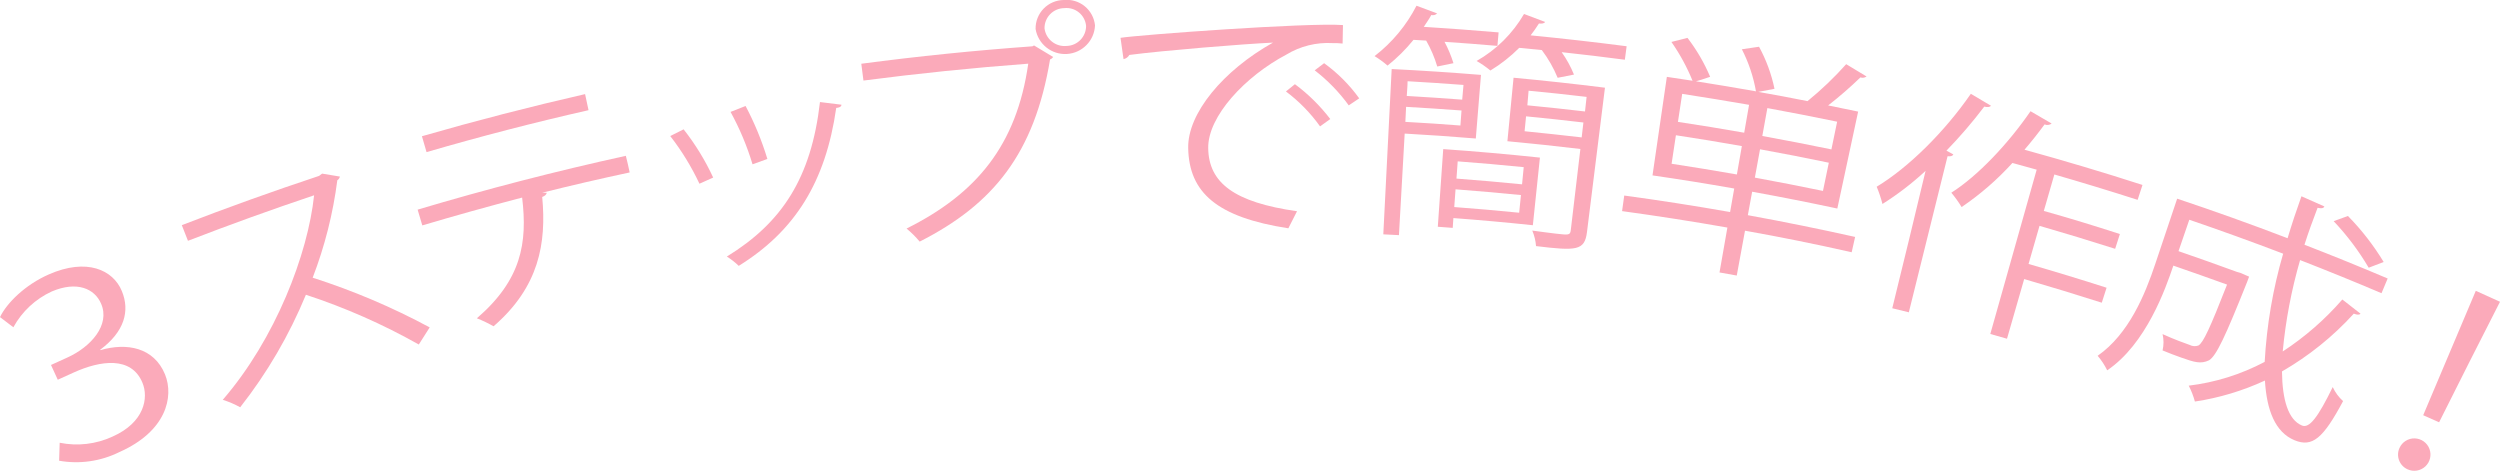
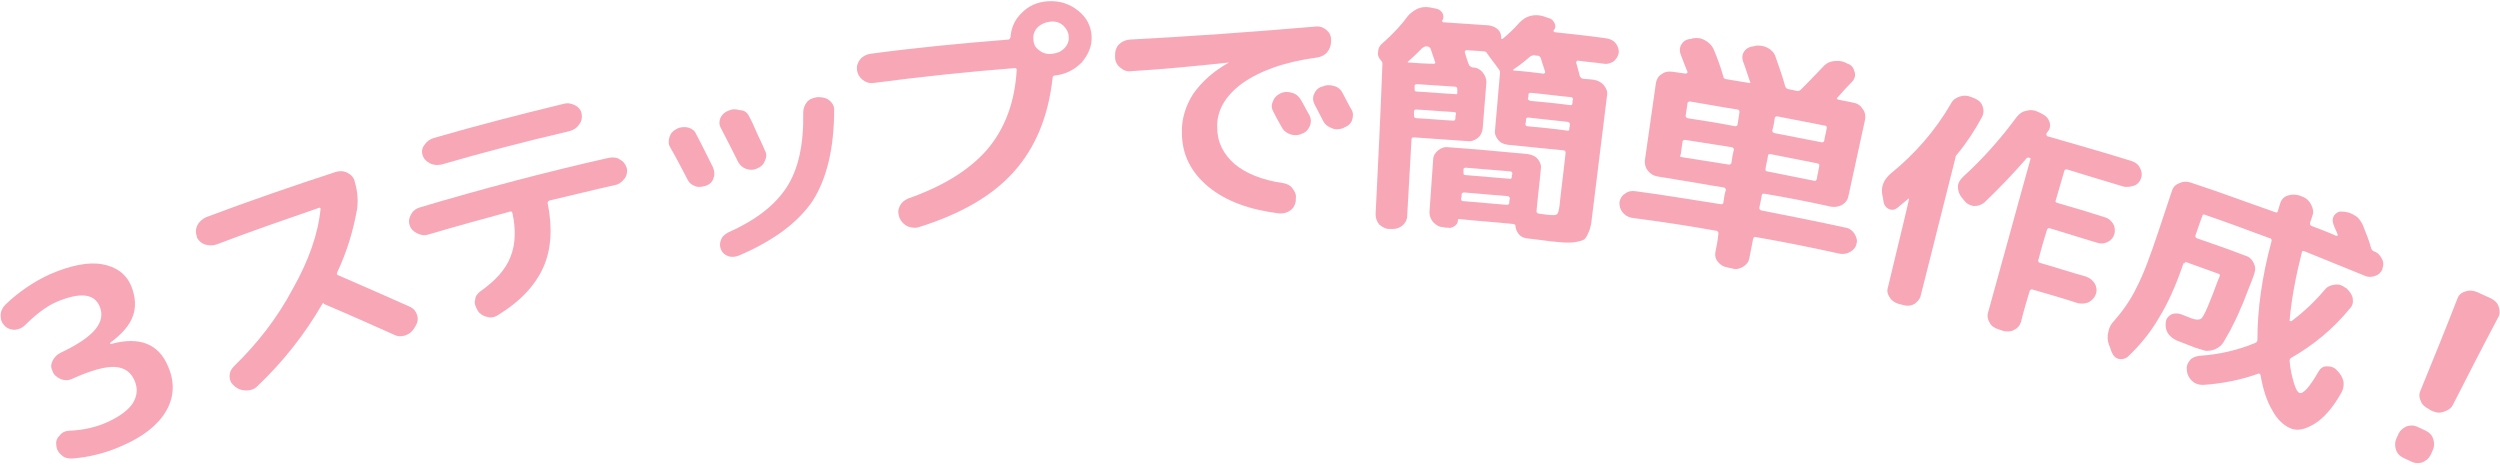
- <svg xmlns="http://www.w3.org/2000/svg" viewBox="0 0 405.93 76.44">
-   <defs>
-     <style>.cls-1{fill:#fbaaba;}</style>
-   </defs>
-   <g id="レイヤー_2" data-name="レイヤー 2">
-     <g id="レイヤー_1-2" data-name="レイヤー 1">
-       <path class="cls-1" d="M0,51.49c1.13-2.34,4.12-5.26,7.92-6.93,6.16-2.72,10.44-.74,11.86,2.69,1.35,3.25.42,6.61-3.5,9.53l0,.08c4.32-1.27,8.71-.44,10.51,3.92,1.5,3.68.17,9.27-7.4,12.62a15.82,15.82,0,0,1-9.79,1.41l.09-2.92a13.87,13.87,0,0,0,8.58-1c5.19-2.3,5.88-6.3,4.86-8.74C21.33,57.79,16.3,58.53,12,60.47L9.38,61.66c-.37-.8-.74-1.6-1.1-2.4l2.64-1.2c3.82-1.72,7-5.28,5.5-8.74-1.05-2.46-3.92-3.73-8-2a13.57,13.57,0,0,0-6.25,5.82Z" />
-       <path class="cls-1" d="M55.19,28.67a.94.94,0,0,1-.42.6,68.29,68.29,0,0,1-4,15.82,112.28,112.28,0,0,1,19,8.07L68,55.94a102,102,0,0,0-18.33-8.08A77.18,77.18,0,0,1,39,66.13a15.06,15.06,0,0,0-2.83-1.21C44.75,55,50,41.23,51,31.71Q40.72,35.16,30.52,39.1l-1-2.54q11.07-4.28,22.29-8l.49-.37C53.28,28.36,54.23,28.52,55.19,28.67Z" />
-       <path class="cls-1" d="M102.24,28Q95.12,29.52,88,31.3h.76c0,.26-.27.52-.72.68.7,7.51-.5,14.6-7.9,21a21.41,21.41,0,0,0-2.71-1.3c7.23-6.23,8.24-12.21,7.35-19.6q-8.13,2.12-16.21,4.52l-.76-2.56q16.77-5,33.81-8.74C101.85,26.21,102.05,27.08,102.24,28ZM95.56,17.89q-13.23,3-26.3,6.81l-.75-2.58Q81.66,18.33,95,15.28Z" />
-       <path class="cls-1" d="M111,21a39.43,39.43,0,0,1,4.8,7.83l-2.23,1a41,41,0,0,0-4.74-7.74Zm25.63-4c0,.36-.46.5-.85.52-1.72,12.05-6.72,20-15.83,25.65a11.14,11.14,0,0,0-1.93-1.51c9-5.53,13.71-12.82,15.12-25.09Zm-15.57.21a48.36,48.36,0,0,1,3.54,8.6l-2.41.87a44,44,0,0,0-3.57-8.51Z" />
-       <path class="cls-1" d="M139.85,10.35q13.86-1.83,27.79-2.83l.26-.14L171,9.25a1,1,0,0,1-.5.4c-2.54,15.26-9.2,23.51-21.17,29.58a16.41,16.41,0,0,0-2.13-2.12c11.43-5.7,17.87-13.58,19.76-26.77q-13.41,1-26.76,2.74ZM172.73,0a4.61,4.61,0,0,1,5.07,4.12,4.86,4.86,0,0,1-9.65.59A4.62,4.62,0,0,1,172.73,0Zm3.62,4.2a3.2,3.2,0,0,0-3.54-2.88,3.24,3.24,0,0,0-3.21,3.29,3.28,3.28,0,0,0,3.58,2.85A3.24,3.24,0,0,0,176.35,4.21Z" />
-       <path class="cls-1" d="M181.94,6.14c3.25-.5,30.35-2.49,36.12-2.07l-.06,3C217.43,7,216.91,7,216.38,7a13,13,0,0,0-7.52,1.87c-6.63,3.5-12.77,10-12.68,15.19.08,5.62,4.21,8.79,14.42,10.24l-1.41,2.77c-11.61-1.79-16.11-5.81-16.26-13-.14-5.63,5.68-12.63,13.77-17.15-4.83.22-17.73,1.27-23.33,2a1.36,1.36,0,0,1-.94.68C182.27,8.48,182.1,7.31,181.94,6.14Zm28.32,7.53A28.92,28.92,0,0,1,216,19.33c-.56.39-1.11.79-1.66,1.19a25.84,25.84,0,0,0-5.54-5.67ZM215,10.26a25.26,25.26,0,0,1,5.7,5.71L219,17.11a27.79,27.79,0,0,0-5.53-5.69Z" />
-       <path class="cls-1" d="M233.37,10.8a19.77,19.77,0,0,0-1.8-4.21l-2.06-.12a27.17,27.17,0,0,1-4.21,4.18,16.37,16.37,0,0,0-2.11-1.54A24.39,24.39,0,0,0,230,.93l3.35,1.25a1,1,0,0,1-.95.26c-.35.66-.79,1.27-1.22,1.92q6.08.38,12.15.9l-.19,2.19q-4.29-.37-8.59-.66A20,20,0,0,1,236,10.26C235.14,10.44,234.25,10.61,233.37,10.8Zm6.26,11.69q-5.77-.48-11.55-.8l-.93,16.49-2.54-.13q.69-13.42,1.36-26.84,7.26.36,14.5.95Zm-2-8.7q-4.53-.34-9.08-.6c0,.8-.09,1.59-.13,2.39q4.51.26,9,.6Zm-9.45,6c3,.16,6,.36,8.95.59l.18-2.44c-3-.22-6-.42-9-.59C228.28,18.19,228.23,19,228.19,19.82Zm20.7,16.78q-6.44-.68-12.89-1.16L235.88,37l-2.42-.18q.43-6.3.88-12.61,7.86.55,15.7,1.38Q249.47,31.1,248.89,36.6Zm-1.47-9.43c-3.57-.36-7.15-.67-10.72-.94L236.49,29q5.32.4,10.65.93Zm-11.28,6.48c3.51.26,7,.57,10.54.92.1-1,.19-1.91.29-2.87q-5.31-.52-10.62-.93ZM250.88,3.56c-.11.23-.48.31-1,.26a23.15,23.15,0,0,1-1.35,1.92q7.8.76,15.59,1.77c-.1.73-.19,1.46-.29,2.19-3.41-.45-6.84-.86-10.26-1.23a18,18,0,0,1,2,3.64l-2.65.52a20.51,20.51,0,0,0-2.57-4.5l-3.67-.36a24.8,24.8,0,0,1-4.68,3.68,16.31,16.31,0,0,0-2.24-1.55,20.78,20.78,0,0,0,7.7-7.63Zm9.72,10.68Q259.15,26,257.68,37.69c-.38,3-1.67,3.07-8.27,2.27a8.13,8.13,0,0,0-.61-2.52c1.44.19,2.79.38,3.77.49,2.13.24,2.38.28,2.48-.56l1.56-13.18c-3.94-.47-7.9-.89-11.85-1.26q.48-5.14,1-10.31Q253.17,13.31,260.6,14.24Zm-3,1.49q-4.69-.56-9.4-1L248,17.1q4.68.45,9.36,1C257.43,17.32,257.52,16.52,257.62,15.73Zm-10.05,5.58c3.09.31,6.18.64,9.27,1,.09-.81.19-1.62.28-2.42q-4.65-.55-9.31-1Z" />
-       <path class="cls-1" d="M301.22,38.47c-.19.83-.37,1.66-.56,2.49Q292,39,283.34,37.46L282,44.74l-2.8-.5c.43-2.43.85-4.86,1.28-7.29q-8.52-1.5-17.1-2.67c.12-.84.23-1.69.35-2.53q8.61,1.17,17.19,2.68c.23-1.27.45-2.55.67-3.82q-6.62-1.17-13.27-2.13,1.17-8,2.33-16l4.17.63a32.25,32.25,0,0,0-3.43-6.3L274,6.15a28.58,28.58,0,0,1,3.68,6.32c-1.13.39-1.74.58-2.3.73q4.88.77,9.74,1.63A24.1,24.1,0,0,0,282.83,8l2.79-.41a24.86,24.86,0,0,1,2.51,6.83l-2.64.5q4,.7,8,1.5a54.54,54.54,0,0,0,6.28-6c1.11.66,2.21,1.33,3.31,2a1.12,1.12,0,0,1-1,.15,65.69,65.69,0,0,1-5.24,4.55l4.87,1Q300,26,298.33,33.86q-6.9-1.47-13.83-2.73c-.23,1.27-.47,2.54-.7,3.81Q292.53,36.53,301.22,38.47ZM273.14,15.24l-.69,4.55q5.39.81,10.76,1.76c.26-1.51.53-3,.79-4.53Q278.58,16.08,273.14,15.24Zm-1.72,11.35q5.31.81,10.6,1.74l.81-4.61q-5.35-.95-10.71-1.76C271.89,23.51,271.65,25.05,271.42,26.59Zm25.95-2.33.93-4.5q-5.66-1.17-11.33-2.21c-.27,1.51-.55,3-.82,4.53Q291.76,23.1,297.37,24.26ZM296,31c.32-1.53.63-3.06.95-4.58q-5.58-1.17-11.17-2.18l-.84,4.6C288.61,29.52,292.29,30.23,296,31Z" />
-       <path class="cls-1" d="M312.66,27.74a47.57,47.57,0,0,1-7,5.38,20,20,0,0,0-.94-2.8c5.14-3.1,11-8.88,15.29-15.09l3.28,1.95c-.25.23-.58.26-1.1.13a77,77,0,0,1-6.14,7.15l1.12.61c-.12.26-.41.35-.94.3Q313.1,38,309.94,50.71l-2.69-.66Q310,38.91,312.66,27.74Zm34.43,4.71q-6.73-2.16-13.52-4.12l-1.71,5.92Q338.06,36,344.21,38c-.26.8-.51,1.6-.77,2.4q-6.12-1.95-12.28-3.73c-.59,2.06-1.19,4.12-1.78,6.19q6.36,1.83,12.67,3.86l-.78,2.43q-6.28-2-12.6-3.84L325.88,55l-2.71-.77,7.53-26.68-3.94-1.09a46,46,0,0,1-8.25,7.16,18.89,18.89,0,0,0-1.67-2.33c4.28-2.71,9.22-7.93,12.86-13.23l3.43,2a1.15,1.15,0,0,1-1.15.14c-1,1.37-2.11,2.77-3.26,4.11q9.63,2.65,19.16,5.72Z" />
-       <path class="cls-1" d="M373.47,42.23a80.15,80.15,0,0,0-2.82,14.84,46.52,46.52,0,0,0,9.68-8.44l2.95,2.3c-.19.23-.56.2-1.09,0a48.34,48.34,0,0,1-11.66,9.38c.05,4.58,1,7.85,3.24,8.78,1.2.5,2.59-1.3,5-6.24a7,7,0,0,0,1.68,2.28c-3.25,6.09-5,7.54-7.89,6.35-3.12-1.29-4.51-4.85-4.8-9.69a41.91,41.91,0,0,1-11.37,3.41,13.47,13.47,0,0,0-1-2.58,35.39,35.39,0,0,0,12.33-3.86,78.28,78.28,0,0,1,3-17.57q-7.57-2.89-15.24-5.51-.87,2.55-1.75,5.1,4.76,1.64,9.46,3.36l.59.17,1.41.61c-.11.28-.22.57-.32.86-3.54,8.88-5,12-6.18,12.72-1.36.65-2.4.31-4.55-.45-.91-.33-1.94-.7-3-1.15a5.79,5.79,0,0,0,0-2.65c1.9.87,3.73,1.52,4.41,1.76a1.73,1.73,0,0,0,1.41.09c.79-.44,1.92-2.92,4.65-9.89q-4.35-1.57-8.72-3.08c-1.27,3.76-4.41,12.72-10.74,17a11.17,11.17,0,0,0-1.55-2.36c5.05-3.52,7.69-9.92,9.35-14.9q1.78-5.29,3.56-10.61,9,3,17.93,6.42c.68-2.27,1.44-4.55,2.25-6.81l3.72,1.65c-.11.3-.48.37-1.1.22-.76,2-1.5,4-2.13,6q6.8,2.63,13.51,5.48l-1,2.39Q380.11,44.81,373.47,42.23Zm7.77-7.16a40.83,40.83,0,0,1,5.8,7.47l-2.43.93a42.26,42.26,0,0,0-5.69-7.56Z" />
-       <path class="cls-1" d="M389.61,72.74a2.63,2.63,0,1,1,1.3,3.46A2.61,2.61,0,0,1,389.61,72.74Zm3.85-5.32q4.28-10.1,8.54-20.2L405.93,49q-5,9.78-9.89,19.57Z" />
-     </g>
+ <svg xmlns="http://www.w3.org/2000/svg" version="1.1" id="レイヤー_1" x="0px" y="0px" viewBox="0 0 404 75" style="enable-background:new 0 0 404 75;" xml:space="preserve">
+   <style type="text/css">
+ 	.st0{fill:#F8A7B7;}
+ </style>
+   <g>
+     <path class="st0" d="M27.2,59.3c1.1,2.6,0.9,5-0.4,7.2c-1.3,2.2-3.7,4.1-7.2,5.6c-2.5,1.1-5.2,1.8-8,2c-0.7,0-1.2-0.1-1.7-0.6   c-0.5-0.4-0.8-1-0.8-1.6c0,0,0,0,0,0c-0.1-0.6,0.1-1.1,0.6-1.6c0.4-0.5,1-0.7,1.6-0.7c2.3-0.1,4.4-0.6,6.3-1.5   c1.9-0.9,3.2-1.9,3.9-3c0.7-1.2,0.8-2.4,0.2-3.7c-0.6-1.3-1.6-2-3.1-2.1c-1.5-0.1-3.8,0.5-6.9,1.9c-0.6,0.3-1.2,0.3-1.8,0.1   C9.2,61,8.7,60.6,8.5,60c-0.3-0.6-0.3-1.1,0-1.7c0.3-0.6,0.7-1,1.3-1.3c5.3-2.5,7.4-4.9,6.3-7.5c-0.9-2.1-3.2-2.3-7-0.7   c-1.6,0.7-3.3,2-5,3.7c-0.5,0.5-1,0.7-1.7,0.8c-0.6,0-1.2-0.2-1.6-0.6c-0.5-0.5-0.7-1-0.7-1.7c0-0.7,0.3-1.3,0.8-1.8   c2.2-2.1,4.6-3.7,7.2-4.9c3.3-1.4,6.1-2,8.4-1.6c2.3,0.4,3.9,1.6,4.7,3.5c0.7,1.7,0.8,3.4,0.3,4.8c-0.5,1.5-1.7,2.9-3.7,4.4   c0,0,0,0,0,0.1c0,0,0,0.1,0.1,0.1C22.6,54.3,25.7,55.6,27.2,59.3z" />
+     <path class="st0" d="M52.1,49.1c-2.9,5-6.4,9.4-10.5,13.3c-0.5,0.5-1.1,0.7-1.8,0.7c-0.7,0-1.3-0.2-1.8-0.6   c-0.1-0.1-0.1-0.1-0.2-0.2c-0.5-0.4-0.7-0.9-0.7-1.5c0-0.6,0.2-1.1,0.7-1.6c3.8-3.7,7-7.8,9.5-12.5c2.6-4.6,4.1-8.9,4.5-12.9   c0-0.2-0.1-0.3-0.3-0.2c-5.5,1.9-11,3.8-16.5,5.9c-0.6,0.2-1.3,0.2-1.9,0c-0.6-0.2-1.1-0.7-1.3-1.2c0,0,0-0.1,0-0.1   c-0.2-0.6-0.2-1.2,0.1-1.8c0.3-0.6,0.8-1,1.4-1.3c6.9-2.6,13.9-5,20.9-7.3c0.6-0.2,1.3-0.2,1.9,0.1c0.6,0.3,1,0.7,1.2,1.3   c0,0,0,0.1,0,0.1c0.5,1.6,0.6,3.1,0.4,4.5c-0.6,3.4-1.6,6.8-3.2,10.2c-0.1,0.2-0.1,0.4,0.2,0.5c3.9,1.7,7.8,3.4,11.6,5.1   c0.6,0.3,0.9,0.7,1.1,1.3c0.2,0.6,0.1,1.2-0.2,1.7c-0.1,0.2-0.2,0.3-0.3,0.5c-0.3,0.5-0.8,0.9-1.4,1.1c-0.6,0.2-1.2,0.2-1.8-0.1   c-3.8-1.7-7.6-3.4-11.4-5C52.4,48.9,52.2,48.9,52.1,49.1z" />
+     <path class="st0" d="M77.6,47.1c2.4-1.7,4.1-3.5,4.9-5.6c0.8-2,0.9-4.4,0.3-7.1c-0.1-0.2-0.2-0.3-0.4-0.2   c-4.4,1.2-8.8,2.4-13.2,3.7c-0.6,0.2-1.2,0.1-1.8-0.2c-0.6-0.3-1-0.7-1.2-1.3c-0.2-0.6-0.1-1.2,0.2-1.7c0.3-0.6,0.8-1,1.5-1.2   c10.1-3,20.3-5.7,30.5-8c0.6-0.1,1.3-0.1,1.8,0.3c0.6,0.3,0.9,0.8,1.1,1.4c0.1,0.6,0,1.2-0.4,1.7c-0.4,0.5-0.9,0.9-1.5,1   c-3.6,0.8-7.1,1.7-10.6,2.5c-0.2,0.1-0.3,0.2-0.3,0.4c0.8,4,0.6,7.5-0.7,10.4c-1.3,2.9-3.7,5.5-7.3,7.7c-0.6,0.4-1.2,0.5-1.8,0.3   c-0.6-0.1-1.2-0.5-1.5-1c0-0.1-0.1-0.1-0.1-0.2c-0.3-0.5-0.5-1.1-0.3-1.6C76.8,47.9,77.1,47.5,77.6,47.1z M69.5,26.4   c-0.6-0.3-1-0.7-1.2-1.3c-0.2-0.6-0.1-1.2,0.3-1.7c0.4-0.6,0.9-0.9,1.5-1.1c6.9-2,13.9-3.8,20.9-5.5c0.7-0.2,1.3-0.1,1.9,0.2   c0.6,0.3,1,0.8,1.1,1.4c0.1,0.6,0,1.2-0.4,1.7c-0.4,0.6-0.9,0.9-1.6,1.1c-6.9,1.6-13.8,3.4-20.7,5.4C70.7,26.7,70.1,26.7,69.5,26.4   z" />
+     <path class="st0" d="M115.3,28.8c-0.2,0.6-0.6,1-1.2,1.2c-0.6,0.2-1.2,0.3-1.7,0.1c-0.6-0.2-1-0.5-1.3-1.1   c-0.9-1.7-1.8-3.5-2.8-5.2c-0.3-0.5-0.3-1.1-0.1-1.7c0.2-0.6,0.6-1,1.2-1.3c0.6-0.3,1.2-0.3,1.8-0.2c0.6,0.2,1.1,0.5,1.3,1.1   c0.2,0.3,1.1,2.1,2.7,5.3C115.5,27.7,115.5,28.3,115.3,28.8z M117.6,37.6c4.5-2,7.6-4.4,9.5-7.3c1.9-2.9,2.8-6.9,2.7-12.1   c0-0.6,0.2-1.2,0.6-1.7c0.4-0.5,1-0.7,1.7-0.8c0,0,0.1,0,0.1,0c0.7,0,1.3,0.1,1.8,0.5c0.5,0.4,0.8,0.9,0.8,1.5   c0,6.3-1.2,11.2-3.5,14.8c-2.4,3.5-6.3,6.4-11.9,8.8c-0.5,0.2-1.1,0.3-1.7,0.1c-0.6-0.2-1-0.6-1.2-1.1c-0.2-0.5-0.2-1,0-1.5   C116.7,38.2,117.1,37.9,117.6,37.6z M121,18.7c0.4,0.7,0.9,1.8,1.5,3.2c0.7,1.4,1,2.2,1.1,2.4c0.3,0.5,0.3,1.1,0,1.7   c-0.2,0.6-0.7,1-1.2,1.2c-0.6,0.3-1.2,0.3-1.8,0.1c-0.6-0.2-1-0.6-1.3-1.1c-0.6-1.2-1.5-3-2.8-5.5c-0.3-0.5-0.3-1.1-0.1-1.6   c0.2-0.5,0.7-1,1.3-1.2c0.6-0.3,1.2-0.3,1.8-0.1C120.2,17.8,120.7,18.1,121,18.7z" />
+     <path class="st0" d="M169.4,0.2c1.8-0.1,3.4,0.4,4.8,1.5c1.4,1.1,2.1,2.5,2.2,4.1c0.1,1.6-0.5,3-1.6,4.3c-1.2,1.2-2.6,1.9-4.3,2.1   c-0.2,0-0.4,0.1-0.4,0.4c-0.7,6.3-2.8,11.3-6.3,15.2c-3.5,3.9-8.6,6.8-15.3,8.9c-0.6,0.2-1.2,0.1-1.8-0.1c-0.6-0.3-1-0.7-1.3-1.3   c0-0.1-0.1-0.2-0.1-0.3c-0.2-0.6-0.2-1.1,0.1-1.7c0.3-0.6,0.7-0.9,1.3-1.2c5.7-2,9.9-4.6,12.8-7.9c2.9-3.4,4.5-7.7,4.8-12.9   c0-0.2-0.1-0.3-0.3-0.3c-7.6,0.6-15.2,1.4-22.8,2.4c-0.7,0.1-1.3-0.1-1.8-0.5c-0.5-0.4-0.8-0.9-0.9-1.5c0,0,0-0.1,0-0.1   c-0.1-0.6,0.1-1.2,0.5-1.7c0.4-0.5,1-0.8,1.6-0.9c7.4-1,14.8-1.7,22.3-2.3c0.2,0,0.3-0.1,0.4-0.4c0.1-1.5,0.7-2.9,1.9-4   C166.3,0.9,167.7,0.3,169.4,0.2z M167.9,8.1c0.6,0.5,1.3,0.7,2.1,0.6c0.8-0.1,1.4-0.3,2-0.9c0.5-0.5,0.8-1.2,0.7-1.9   c0-0.7-0.4-1.3-0.9-1.8c-0.6-0.5-1.3-0.7-2.1-0.6c-0.8,0.1-1.5,0.4-2,0.9c-0.5,0.5-0.8,1.2-0.7,1.9C167,7.1,167.3,7.7,167.9,8.1z" />
+     <path class="st0" d="M198.6,10.1C198.6,10.1,198.6,10,198.6,10.1c-5.6,0.6-10.8,1.1-15.8,1.4c-0.7,0.1-1.2-0.1-1.8-0.6   c-0.5-0.4-0.8-1-0.8-1.6c0-0.2,0-0.3,0-0.5c0-0.6,0.2-1.2,0.6-1.6c0.5-0.5,1-0.7,1.7-0.8c9.5-0.5,19.5-1.2,30-2.1   c0.7-0.1,1.3,0.1,1.8,0.5c0.5,0.4,0.8,0.9,0.8,1.6c0,0.1,0,0.2,0,0.3c0,0.6-0.2,1.2-0.6,1.7c-0.4,0.5-1,0.8-1.7,0.9   c-5.3,0.7-9.3,2.2-12.1,4.2c-2.7,2-4.1,4.4-4,7.1c0,2.4,1,4.3,2.8,5.9c1.8,1.5,4.4,2.6,7.9,3.1c0.6,0.1,1.2,0.4,1.5,0.9   c0.4,0.5,0.6,1,0.5,1.6c0,0.1,0,0.3,0,0.4c-0.1,0.6-0.4,1.2-0.9,1.5c-0.5,0.4-1.1,0.5-1.7,0.5c-4.9-0.6-8.7-2-11.5-4.3   c-2.8-2.3-4.3-5.2-4.3-8.7c-0.1-2.2,0.6-4.4,1.8-6.3C194.2,13.2,196.1,11.5,198.6,10.1C198.6,10.2,198.6,10.1,198.6,10.1z    M210.4,21.6c-0.6,0.3-1.3,0.3-1.9,0.1c-0.6-0.2-1.1-0.6-1.4-1.2c-0.1-0.2-0.6-1-1.3-2.4c-0.3-0.5-0.4-1.1-0.1-1.7   c0.2-0.6,0.6-1,1.2-1.3c0,0,0,0,0,0c0.6-0.3,1.2-0.3,1.9-0.1c0.7,0.2,1.1,0.6,1.4,1.1c0.5,0.8,0.9,1.7,1.4,2.5   c0.3,0.6,0.3,1.1,0.1,1.7C211.4,21,211,21.4,210.4,21.6z M213.6,14c0,0,0.1,0,0.1,0c0.6-0.3,1.2-0.3,1.9-0.1   c0.7,0.2,1.1,0.6,1.4,1.2c0.5,0.9,0.9,1.8,1.4,2.6c0.3,0.5,0.3,1.1,0.1,1.7c-0.2,0.6-0.7,1-1.3,1.2c0,0-0.1,0.1-0.1,0.1   c-0.6,0.2-1.3,0.3-1.9,0c-0.6-0.2-1.1-0.6-1.4-1.2c-0.4-0.8-0.9-1.7-1.3-2.5c-0.3-0.5-0.4-1.1-0.2-1.7   C212.6,14.6,213,14.2,213.6,14z" />
+     <path class="st0" d="M222.3,34.6c0.4-8.1,0.8-16.2,1.1-24.3c0-0.2-0.1-0.4-0.2-0.5c-0.4-0.4-0.6-0.9-0.5-1.4c0-0.5,0.2-1,0.7-1.4   c1.7-1.5,3.1-3,4.1-4.4c0.4-0.5,1-0.9,1.6-1.2c0.7-0.3,1.3-0.3,2-0.2c0.3,0.1,0.6,0.1,1,0.2c0.5,0.1,0.8,0.4,1,0.7   c0.2,0.4,0.2,0.8,0,1.2c-0.1,0-0.1,0.1,0,0.2c0.1,0.1,0.1,0.1,0.1,0.1c2.5,0.2,4.9,0.3,7.4,0.5c0.6,0.1,1.1,0.3,1.5,0.7   c0.4,0.4,0.5,0.9,0.5,1.4c0,0.1,0,0.1,0.1,0.1c0.1,0,0.1,0,0.1,0c1.1-0.9,2-1.8,2.7-2.6c0.5-0.5,1-0.9,1.7-1.1   c0.7-0.2,1.4-0.2,2.1,0c0.3,0.1,0.6,0.2,0.9,0.3c0.5,0.1,0.8,0.4,1,0.8c0.2,0.4,0.2,0.8-0.1,1.2c-0.1,0-0.1,0.1,0,0.2   c0.1,0.1,0.1,0.1,0.1,0.1c2.8,0.3,5.6,0.6,8.4,1c0.6,0.1,1.1,0.3,1.5,0.8c0.4,0.5,0.5,1,0.5,1.5c-0.1,0.6-0.4,1-0.8,1.4   c-0.5,0.3-1,0.5-1.6,0.4c-1.4-0.2-2.8-0.3-4.2-0.5c-0.1,0-0.2,0-0.2,0.1c-0.1,0.1-0.1,0.2-0.1,0.2c0.2,0.7,0.4,1.4,0.6,2.2   c0.1,0.2,0.2,0.3,0.4,0.4c0.6,0.1,1.3,0.1,1.9,0.2c0.6,0.1,1.2,0.4,1.6,0.9c0.4,0.5,0.6,1,0.5,1.6c-0.8,6.5-1.6,12.9-2.4,19.4   c-0.1,1-0.2,1.6-0.3,1.9c-0.1,0.5-0.3,0.9-0.5,1.3c-0.2,0.4-0.4,0.7-0.7,0.8c-0.2,0.1-0.6,0.2-1.1,0.3c-0.5,0.1-1,0.1-1.7,0.1   c-0.4,0-1.2-0.1-2.4-0.2c-0.8-0.1-2.1-0.3-4-0.5c-0.5-0.1-0.9-0.3-1.2-0.7c-0.3-0.4-0.5-0.9-0.5-1.3c0-0.2-0.1-0.2-0.3-0.3   c-2.9-0.3-5.9-0.5-8.8-0.8c-0.1,0-0.2,0-0.2,0.2c0,0.4-0.2,0.7-0.5,0.9c-0.3,0.2-0.6,0.4-1,0.3c-0.3,0-0.6,0-0.9-0.1   c-0.6,0-1.1-0.3-1.6-0.8c-0.4-0.5-0.6-1-0.6-1.6c0.2-2.8,0.4-5.6,0.6-8.5c0-0.6,0.3-1.1,0.8-1.5c0.5-0.4,1-0.6,1.7-0.5   c4.3,0.3,8.5,0.7,12.8,1.1c0.6,0.1,1.2,0.3,1.6,0.8c0.4,0.5,0.6,1,0.5,1.6c-0.2,2.3-0.5,4.5-0.7,6.8c0,0.2,0.1,0.4,0.3,0.4   c0.4,0.1,0.9,0.1,1.4,0.2c0.9,0.1,1.5,0.1,1.6-0.1c0.2-0.1,0.3-0.6,0.4-1.2c0.3-2.9,0.7-5.8,1-8.7c0-0.2-0.1-0.4-0.3-0.4   c-3-0.3-6-0.6-9-0.9c-0.7-0.1-1.2-0.3-1.6-0.8c-0.4-0.5-0.6-1-0.5-1.6c0.3-3.1,0.5-6.1,0.8-9.2c0-0.2,0-0.4-0.2-0.6   c-0.6-0.9-1.3-1.7-1.9-2.6c-0.1-0.2-0.3-0.3-0.5-0.3c-0.9-0.1-1.9-0.1-2.8-0.2c-0.1,0-0.1,0-0.2,0.1c-0.1,0.1-0.1,0.2-0.1,0.2   c0.2,0.7,0.4,1.4,0.7,2.1c0.1,0.2,0.3,0.3,0.5,0.4c0,0,0.1,0,0.1,0c0.6,0,1.2,0.3,1.6,0.8c0.4,0.5,0.6,1,0.6,1.6   c-0.2,2.5-0.4,5-0.6,7.5c-0.1,0.6-0.3,1.1-0.8,1.5c-0.5,0.4-1.1,0.6-1.7,0.5c-2.9-0.2-5.8-0.4-8.6-0.6c-0.3,0-0.4,0.1-0.4,0.3   c-0.2,4.1-0.5,8.3-0.7,12.4c0,0.6-0.3,1.1-0.7,1.5c-0.5,0.4-1,0.6-1.6,0.6c-0.2,0-0.4,0-0.6,0c-0.6,0-1.1-0.3-1.6-0.7   C222.5,35.8,222.3,35.3,222.3,34.6z M229.8,7.8c-0.8,0.8-1.5,1.5-2.2,2.1c-0.1,0-0.1,0.1-0.1,0.2c0,0,0.1,0,0.2,0   c1.3,0.1,2.7,0.2,4,0.2c0.1,0,0.2,0,0.2-0.1c0.1-0.1,0.1-0.1,0-0.2c-0.2-0.7-0.5-1.4-0.7-2.1c-0.1-0.2-0.2-0.3-0.5-0.4   c-0.1,0-0.3,0-0.4,0C230.1,7.6,229.9,7.7,229.8,7.8z M235.5,15c0-0.2,0-0.4,0-0.6c0-0.2-0.1-0.4-0.4-0.4c-2-0.1-4.1-0.3-6.1-0.4   c-0.3,0-0.4,0.1-0.4,0.3c0,0.2,0,0.4,0,0.6c0,0.2,0.1,0.3,0.4,0.3c2,0.1,4,0.3,6.1,0.4C235.4,15.3,235.5,15.2,235.5,15z    M235.2,19.1c0-0.2,0-0.5,0.1-0.7c0-0.2-0.1-0.3-0.4-0.3c-2-0.1-4-0.3-6-0.4c-0.3,0-0.4,0.1-0.4,0.3c0,0.2,0,0.5,0,0.7   c0,0.2,0.1,0.4,0.4,0.4c2,0.1,4,0.3,6,0.4C235.1,19.5,235.2,19.3,235.2,19.1z M244.3,28.7c0-0.2,0-0.4,0.1-0.6   c0-0.2-0.1-0.4-0.3-0.4c-2.4-0.2-4.8-0.4-7.2-0.6c-0.3,0-0.4,0.1-0.4,0.3c0,0.2,0,0.4,0,0.6c0,0.2,0.1,0.3,0.4,0.3   c2.4,0.2,4.8,0.4,7.2,0.6C244.1,29,244.2,28.9,244.3,28.7z M243.9,32.8c0-0.2,0-0.5,0.1-0.7c0-0.2-0.1-0.3-0.3-0.4   c-2.4-0.2-4.8-0.4-7.1-0.6c-0.2,0-0.4,0.1-0.4,0.3c0,0.2,0,0.5-0.1,0.7c0,0.2,0.1,0.4,0.3,0.4c2.4,0.2,4.7,0.4,7.1,0.6   C243.7,33.1,243.9,33,243.9,32.8z M247.2,9.2c-0.8,0.7-1.7,1.4-2.6,2c-0.1,0-0.1,0.1-0.1,0.1c0.1,0.1,0.1,0.1,0.1,0.1   c1.6,0.1,3.2,0.3,4.8,0.5c0.1,0,0.2,0,0.2-0.1c0.1,0,0.1-0.1,0.1-0.2c-0.2-0.7-0.5-1.4-0.7-2.2c-0.1-0.2-0.2-0.3-0.4-0.4   c-0.2,0-0.5,0-0.7-0.1C247.6,9,247.4,9,247.2,9.2z M254.1,16.7c0-0.2,0-0.4,0.1-0.6c0-0.2-0.1-0.4-0.3-0.4   c-2.2-0.2-4.3-0.5-6.5-0.7c-0.3,0-0.4,0.1-0.4,0.3c0,0.2,0,0.4-0.1,0.6c0,0.2,0.1,0.3,0.4,0.4c2.2,0.2,4.3,0.4,6.5,0.7   C254,17,254.1,16.9,254.1,16.7z M253.6,20.8c0-0.2,0.1-0.5,0.1-0.7c0-0.2-0.1-0.3-0.3-0.4c-2.1-0.2-4.3-0.5-6.4-0.7   c-0.3,0-0.4,0.1-0.4,0.3c0,0.2,0,0.5-0.1,0.7c0,0.2,0.1,0.4,0.3,0.4c2.1,0.2,4.3,0.4,6.4,0.7C253.5,21.2,253.6,21.1,253.6,20.8z" />
+     <path class="st0" d="M277.2,40.8c0.2-1,0.4-2,0.5-3.1c0-0.2-0.1-0.3-0.3-0.4c-4.5-0.8-9.1-1.5-13.7-2.1c-0.6-0.1-1.1-0.4-1.5-0.9   c-0.4-0.5-0.5-1-0.5-1.6c0.1-0.6,0.4-1.1,0.9-1.4c0.5-0.4,1.1-0.5,1.7-0.4c4.6,0.6,9.2,1.4,13.8,2.1c0.2,0,0.4,0,0.4-0.3   c0.1-0.7,0.2-1.4,0.4-2c0-0.2-0.1-0.3-0.3-0.4c-2.6-0.4-5.2-0.9-7.8-1.3c-1-0.2-2-0.3-3-0.5c-0.6-0.1-1.1-0.4-1.5-0.9   c-0.4-0.5-0.5-1-0.5-1.6c0.6-4.2,1.2-8.4,1.8-12.6c0.1-0.6,0.4-1.1,0.9-1.4c0.5-0.4,1.1-0.5,1.8-0.4c0.7,0.1,1.4,0.2,2.1,0.3   c0.1,0,0.1,0,0.2-0.1c0.1,0,0.1-0.1,0.1-0.2c-0.4-0.9-0.7-1.8-1.1-2.8c-0.2-0.5-0.2-1.1,0.1-1.6c0.3-0.5,0.7-0.8,1.4-0.9   c0.1,0,0.3,0,0.4-0.1c0.7-0.1,1.3-0.1,2,0.3c0.6,0.3,1.1,0.8,1.4,1.4c0.5,1.2,1.1,2.7,1.6,4.5c0,0.2,0.2,0.4,0.5,0.4   c1.2,0.2,2.4,0.4,3.6,0.6c0.1,0,0.1,0,0.2,0c0.1-0.1,0.1-0.1,0-0.2c-0.5-1.4-0.8-2.5-1.1-3.2c-0.2-0.5-0.2-1.1,0.1-1.6   c0.3-0.5,0.8-0.8,1.4-0.9c0.1,0,0.3,0,0.4-0.1c0.7-0.1,1.4,0,2,0.3c0.6,0.3,1.1,0.8,1.3,1.4c0.6,1.7,1.2,3.4,1.6,4.9   c0.1,0.2,0.3,0.4,0.5,0.4c0.5,0.1,1,0.2,1.4,0.3c0.2,0,0.4,0,0.6-0.2c0.9-0.9,2.1-2.1,3.5-3.6c0.4-0.5,1-0.9,1.7-1   c0.7-0.1,1.3-0.1,2,0.2c0.1,0.1,0.2,0.1,0.4,0.2c0.6,0.2,0.9,0.6,1.1,1.3c0.2,0.6,0,1.1-0.3,1.5c-0.9,0.9-1.7,1.8-2.5,2.7   c-0.1,0-0.1,0.1,0,0.2c0.1,0.1,0.1,0.1,0.2,0.1c0.8,0.2,1.6,0.3,2.4,0.5c0.7,0.1,1.2,0.5,1.5,1c0.4,0.5,0.5,1.1,0.4,1.7   c-0.9,4.1-1.8,8.3-2.7,12.4c-0.1,0.6-0.5,1.1-1,1.4c-0.6,0.3-1.1,0.4-1.8,0.3c-3.6-0.8-7.2-1.5-10.8-2.1c-0.2,0-0.4,0-0.4,0.3   c-0.1,0.7-0.3,1.4-0.4,2c0,0.2,0.1,0.3,0.3,0.4c4.6,0.9,9.1,1.8,13.7,2.8c0.6,0.1,1.1,0.5,1.4,1c0.3,0.5,0.5,1.1,0.3,1.6   c-0.1,0.6-0.5,1-1,1.3c-0.5,0.3-1.1,0.4-1.7,0.3c-4.5-1-9-1.9-13.6-2.7c-0.2,0-0.3,0-0.4,0.3c-0.2,1-0.4,2-0.6,3.1   c-0.1,0.6-0.4,1-1,1.4c-0.5,0.3-1.1,0.5-1.7,0.3c-0.3-0.1-0.6-0.1-0.9-0.2c-0.6-0.1-1.1-0.4-1.5-0.9   C277.3,42,277.1,41.4,277.2,40.8z M280.8,20.1c0.1-0.7,0.2-1.3,0.3-2c0-0.2-0.1-0.4-0.3-0.4c-2.6-0.4-5.2-0.9-7.7-1.3   c-0.2,0-0.4,0.1-0.4,0.3c-0.1,0.7-0.2,1.3-0.3,2c0,0.2,0.1,0.3,0.3,0.4c2.6,0.4,5.1,0.8,7.7,1.3C280.6,20.4,280.8,20.3,280.8,20.1z    M271.8,25.4c2.5,0.4,5.1,0.8,7.6,1.2c0.2,0,0.4-0.1,0.4-0.3c0.1-0.7,0.2-1.4,0.4-2.1c0-0.2-0.1-0.3-0.3-0.4   c-2.5-0.4-5.1-0.8-7.6-1.2c-0.2,0-0.4,0.1-0.4,0.3c-0.1,0.7-0.2,1.4-0.3,2.1C271.4,25.2,271.5,25.4,271.8,25.4z M294.8,22.7   c0.1-0.7,0.3-1.3,0.4-2c0-0.2,0-0.4-0.3-0.4c-2.6-0.5-5.1-1-7.7-1.5c-0.2,0-0.4,0.1-0.4,0.3c-0.1,0.7-0.2,1.3-0.4,2   c0,0.2,0.1,0.3,0.3,0.4c2.6,0.5,5.1,1,7.7,1.5C294.7,23,294.8,22.9,294.8,22.7z M293.6,28.9c0.1-0.7,0.3-1.4,0.4-2.1   c0-0.2,0-0.3-0.3-0.4c-2.5-0.5-5.1-1-7.6-1.5c-0.2,0-0.4,0-0.4,0.3c-0.1,0.7-0.3,1.4-0.4,2.1c0,0.2,0,0.4,0.3,0.4   c2.5,0.5,5,1,7.5,1.5C293.4,29.3,293.5,29.2,293.6,28.9z" />
+     <path class="st0" d="M308.4,32.1c-0.7,0.6-1.3,1.1-1.8,1.5c-0.4,0.3-0.8,0.4-1.3,0.2c-0.5-0.2-0.8-0.6-0.9-1.1   c-0.1-0.4-0.1-0.8-0.2-1.1c-0.3-1.4,0.2-2.6,1.4-3.6c3.8-3.1,7.1-6.8,9.7-11.3c0.3-0.6,0.8-0.9,1.4-1.1c0.6-0.2,1.2-0.2,1.9,0.1   c0.2,0.1,0.3,0.1,0.5,0.2c0.7,0.3,1.1,0.7,1.3,1.3c0.2,0.6,0.2,1.1-0.1,1.7c-1.2,2.2-2.5,4.2-4,6c-0.2,0.2-0.3,0.4-0.3,0.6   c-1.9,7.4-3.7,14.8-5.6,22.2c-0.1,0.6-0.5,1-1,1.4c-0.5,0.3-1.1,0.4-1.8,0.2c-0.3-0.1-0.5-0.1-0.8-0.2c-0.6-0.2-1.1-0.5-1.4-1   c-0.4-0.6-0.5-1.1-0.3-1.7c1.1-4.7,2.3-9.4,3.4-14.2c0-0.1,0-0.1,0-0.1C308.5,32.1,308.4,32.1,308.4,32.1z M343,30.1   c-3-0.9-6-1.8-8.9-2.7c-0.3-0.1-0.4,0-0.5,0.2c-0.5,1.6-0.9,3.2-1.4,4.8c-0.1,0.2,0,0.3,0.3,0.4c2.5,0.7,5.1,1.5,7.6,2.3   c0.7,0.2,1.1,0.6,1.4,1.1c0.3,0.5,0.3,1.1,0.2,1.6c-0.2,0.6-0.5,1-1.1,1.3c-0.6,0.3-1.2,0.3-1.8,0.1c-2.5-0.8-5-1.5-7.5-2.3   c-0.2-0.1-0.4,0-0.5,0.2c-0.5,1.6-1,3.3-1.4,4.9c-0.1,0.2,0,0.4,0.3,0.5c2.5,0.7,4.9,1.5,7.4,2.2c0.6,0.2,1.1,0.6,1.4,1.1   c0.3,0.5,0.4,1.1,0.2,1.7c-0.2,0.6-0.6,1-1.1,1.3c-0.6,0.3-1.2,0.3-1.8,0.2c-2.4-0.8-4.9-1.5-7.3-2.2c-0.2-0.1-0.4,0-0.5,0.2   c-0.5,1.7-1,3.3-1.4,5c-0.2,0.6-0.5,1-1.1,1.3c-0.5,0.3-1.1,0.3-1.7,0.2c-0.3-0.1-0.6-0.2-0.9-0.3c-0.6-0.2-1.1-0.5-1.4-1.1   c-0.3-0.5-0.4-1.1-0.2-1.7c2.3-8.2,4.5-16.4,6.8-24.6c0.1-0.2,0-0.3-0.2-0.3c-0.2-0.1-0.4,0-0.5,0.2c-2.1,2.4-4.3,4.7-6.7,7   c-0.5,0.4-1,0.6-1.7,0.6c-0.6-0.1-1.1-0.3-1.5-0.8c-0.2-0.2-0.3-0.4-0.5-0.6c-0.4-0.5-0.6-1.1-0.6-1.7c0-0.6,0.3-1.1,0.8-1.6   c3.3-3,6.2-6.3,8.7-9.7c0.4-0.5,0.9-0.9,1.6-1c0.7-0.2,1.3-0.1,1.9,0.2c0.2,0.1,0.4,0.2,0.6,0.3c0.6,0.3,1,0.7,1.2,1.3   c0.2,0.6,0.1,1.1-0.3,1.6c-0.1,0.1-0.2,0.2-0.2,0.3c0,0,0,0.1,0,0.2c0,0.1,0.1,0.1,0.1,0.2c4.5,1.3,9.1,2.6,13.6,4   c0.6,0.2,1.1,0.5,1.4,1.1c0.3,0.5,0.4,1.1,0.2,1.7c-0.2,0.6-0.6,1-1.1,1.2C344.2,30.2,343.6,30.3,343,30.1z" />
+     <path class="st0" d="M352.8,42.7c-1.2,3.5-2.5,6.4-4,8.8c-1.4,2.4-3.1,4.4-5,6.2c-0.4,0.3-0.9,0.4-1.4,0.3c-0.5-0.1-0.9-0.5-1.1-1   c-0.2-0.4-0.3-0.9-0.5-1.3c-0.2-0.6-0.3-1.3-0.1-2c0.1-0.7,0.4-1.3,0.9-1.8c1.4-1.6,2.7-3.4,3.7-5.5c1.1-2.1,2.2-5.1,3.5-9   c0.7-2.2,1.5-4.4,2.2-6.6c0.2-0.6,0.6-1,1.2-1.2c0.6-0.3,1.2-0.3,1.8-0.1c4.6,1.5,9.1,3.2,13.7,4.8c0.2,0.1,0.4,0,0.4-0.2   c0.1-0.3,0.2-0.7,0.4-1.3c0.2-0.6,0.6-1,1.2-1.2c0.6-0.2,1.3-0.2,1.9,0c0.2,0.1,0.3,0.1,0.5,0.2c0.6,0.2,1.1,0.7,1.4,1.3   c0.3,0.6,0.4,1.2,0.2,1.7c-0.1,0.3-0.2,0.7-0.4,1.2c0,0.2,0,0.4,0.2,0.5c1.3,0.5,2.7,1,4,1.6c0.1,0,0.2,0,0.2,0   c0.1-0.1,0.1-0.1,0.1-0.1c-0.2-0.6-0.5-1.1-0.7-1.7c-0.2-0.5-0.2-1,0.1-1.5c0.3-0.4,0.8-0.7,1.3-0.6c0.7,0,1.4,0.2,2,0.6   c0.6,0.3,1,0.9,1.3,1.5c0.6,1.5,1.1,2.7,1.4,3.9c0.1,0.2,0.2,0.3,0.4,0.4c0.6,0.2,1,0.6,1.3,1.2c0.3,0.5,0.3,1.1,0.1,1.6   c0,0,0,0.1,0,0.1c-0.2,0.5-0.6,0.9-1.2,1.1c-0.6,0.2-1.2,0.2-1.8-0.1c-3.2-1.3-6.4-2.6-9.6-3.9c-0.2-0.1-0.4,0-0.4,0.1   c-1,3.9-1.7,7.6-2,11.1c0,0,0,0.1,0.1,0.1c0.1,0,0.1,0,0.2,0c2-1.5,3.8-3.2,5.4-5.1c0.4-0.5,0.9-0.7,1.6-0.8   c0.7-0.1,1.2,0.1,1.7,0.5c0.1,0,0.2,0.1,0.2,0.1c0.5,0.5,0.9,1,1,1.6c0.1,0.7,0,1.2-0.5,1.7c-2.7,3.3-5.9,5.9-9.4,7.9   c-0.2,0.1-0.3,0.3-0.3,0.5c0.1,1.4,0.4,2.6,0.7,3.6c0.3,1,0.6,1.5,0.9,1.6c0.6,0.2,1.6-0.9,3.1-3.5c0.3-0.5,0.7-0.8,1.3-0.8   c0.6,0,1.1,0.1,1.5,0.5c0.1,0.1,0.1,0.1,0.2,0.2c0.5,0.5,0.8,1,1,1.7c0.1,0.6,0,1.2-0.3,1.8c-1.4,2.5-2.9,4.2-4.4,5.1   c-1.5,0.9-2.7,1.2-3.9,0.7c-1.1-0.5-2.1-1.4-2.9-2.9c-0.9-1.5-1.5-3.4-1.9-5.7c-0.1-0.2-0.2-0.3-0.4-0.2c-2.8,1-5.8,1.6-8.9,1.8   c-0.7,0-1.3-0.2-1.7-0.6c-0.5-0.4-0.8-1-0.9-1.6c0-0.1,0-0.1,0-0.2c-0.1-0.6,0.1-1.1,0.5-1.6c0.3-0.4,0.9-0.6,1.5-0.7   c3.2-0.2,6.2-0.9,9.1-2.1c0.2-0.1,0.3-0.3,0.3-0.5c0-4.8,0.7-10.1,2.3-16c0-0.2-0.1-0.4-0.3-0.4c-3.5-1.3-7-2.6-10.5-3.8   c-0.2-0.1-0.4,0-0.4,0.2c-0.4,1-0.7,2-1.1,3.1c-0.1,0.2,0,0.4,0.2,0.5c2.6,0.9,5.2,1.8,7.8,2.8c0.7,0.2,1.1,0.6,1.4,1.2   c0.3,0.6,0.3,1.1,0.1,1.7c-0.2,0.7-0.6,1.6-1.1,2.9c-0.5,1.3-0.8,2.1-1.1,2.7c-0.5,1.3-1.1,2.4-1.7,3.6c-0.7,1.2-1.1,2-1.3,2.2   c-0.3,0.4-0.8,0.7-1.3,0.9c-0.6,0.2-1,0.2-1.3,0.2c-0.5-0.1-1-0.3-1.7-0.5c-0.8-0.3-1.8-0.7-3.1-1.2c-0.6-0.3-1.1-0.7-1.4-1.2   c-0.3-0.5-0.4-1.1-0.3-1.8c0.1-0.6,0.4-0.9,0.9-1.2c0.5-0.2,1.1-0.2,1.6,0c1.1,0.4,1.7,0.7,1.8,0.7c0.6,0.2,1.1,0.2,1.4,0   c0.5-0.4,1.4-2.6,2.8-6.4c0.1-0.1,0.1-0.2,0.2-0.5c0.1-0.2,0-0.3-0.3-0.4c-1.7-0.6-3.3-1.2-5-1.8c-0.2-0.1-0.4,0-0.4,0.2   C352.8,42.5,352.8,42.6,352.8,42.7z" />
+     <path class="st0" d="M393,66.4c-0.2-0.1-0.4-0.2-0.5-0.3c-0.6-0.3-1.1-0.7-1.3-1.3c-0.3-0.6-0.3-1.2,0-1.8c2-4.9,4-9.8,5.9-14.7   c0.2-0.6,0.6-1,1.3-1.2c0.6-0.2,1.2-0.2,1.9,0.1c0.7,0.3,1.5,0.7,2.2,1c0.6,0.3,1.1,0.7,1.3,1.4c0.2,0.6,0.2,1.2-0.1,1.7   c-2.5,4.7-4.9,9.4-7.3,14.1c-0.3,0.6-0.8,0.9-1.4,1.1C394.3,66.8,393.7,66.7,393,66.4z M387.2,71c0.1-0.3,0.3-0.6,0.4-0.9   c0.3-0.6,0.7-0.9,1.3-1.2c0.6-0.2,1.2-0.2,1.8,0.1c0.4,0.2,0.9,0.4,1.3,0.6c0.6,0.3,1,0.7,1.2,1.3c0.2,0.6,0.2,1.2,0,1.7   c-0.1,0.3-0.3,0.6-0.4,0.9c-0.3,0.6-0.7,0.9-1.3,1.2c-0.6,0.2-1.2,0.2-1.8-0.1c-0.4-0.2-0.9-0.4-1.3-0.6c-0.6-0.3-1-0.7-1.2-1.3   C387,72.1,387,71.5,387.2,71z" />
  </g>
</svg>
